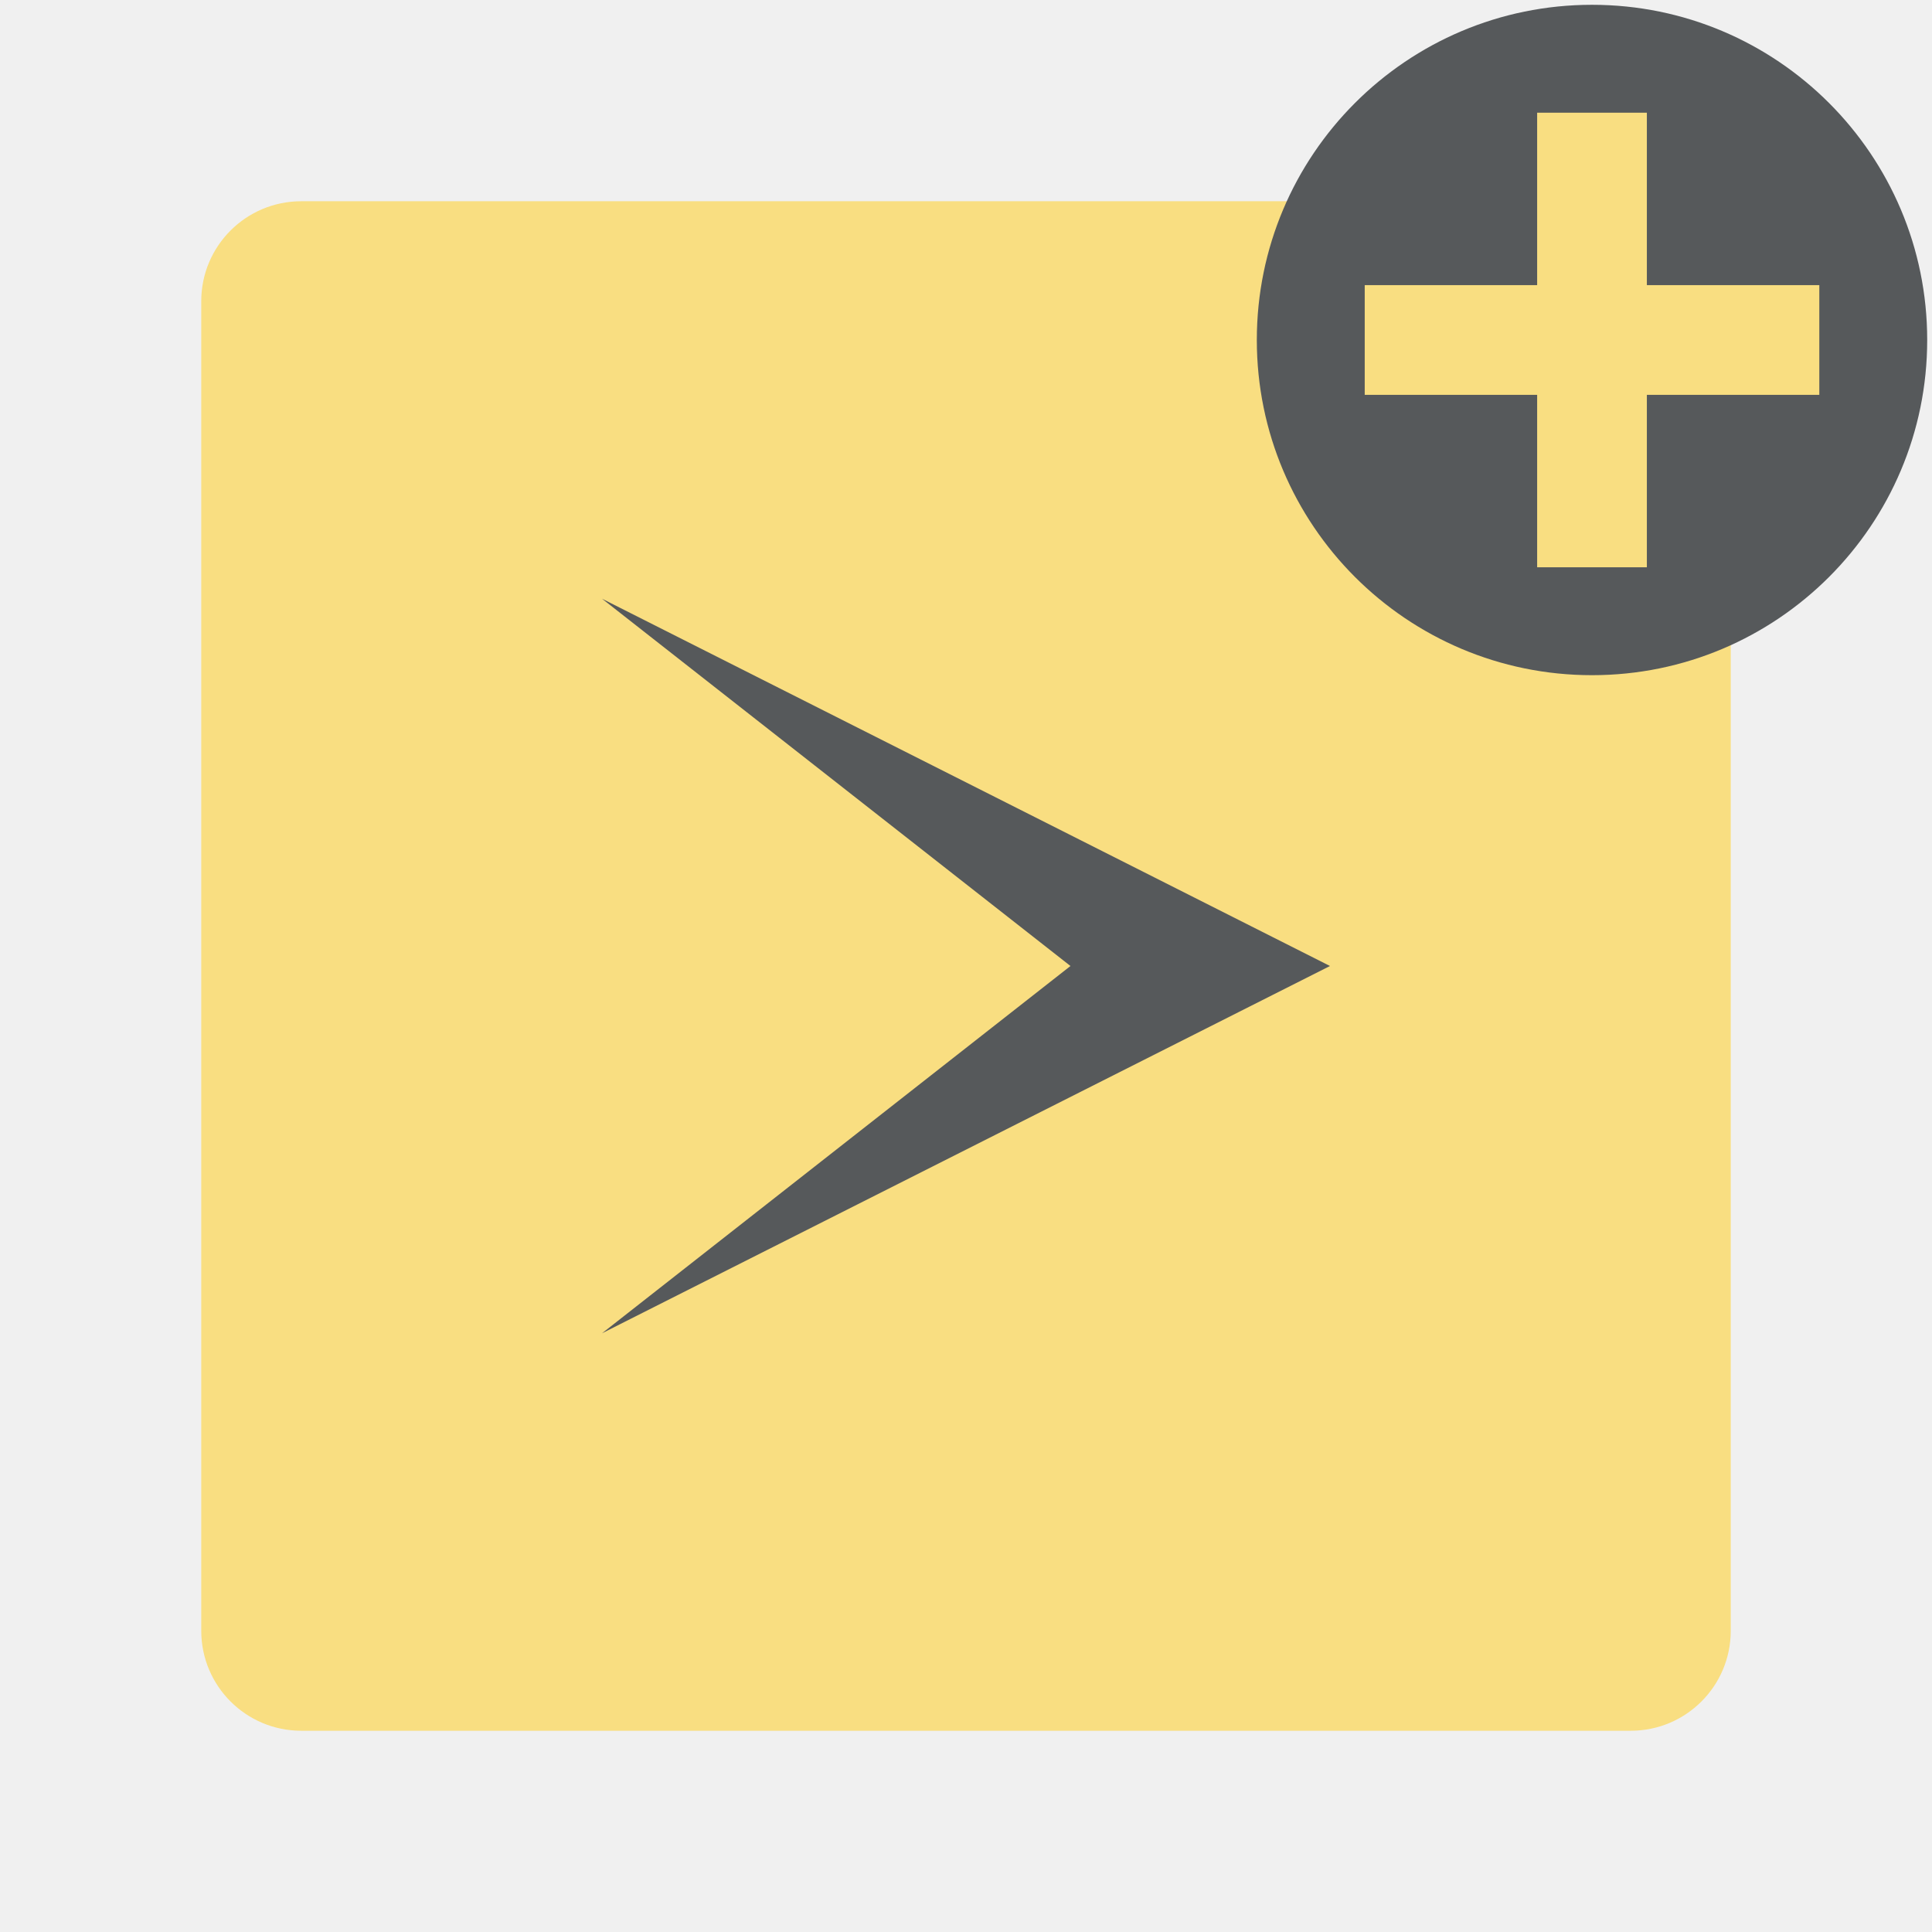
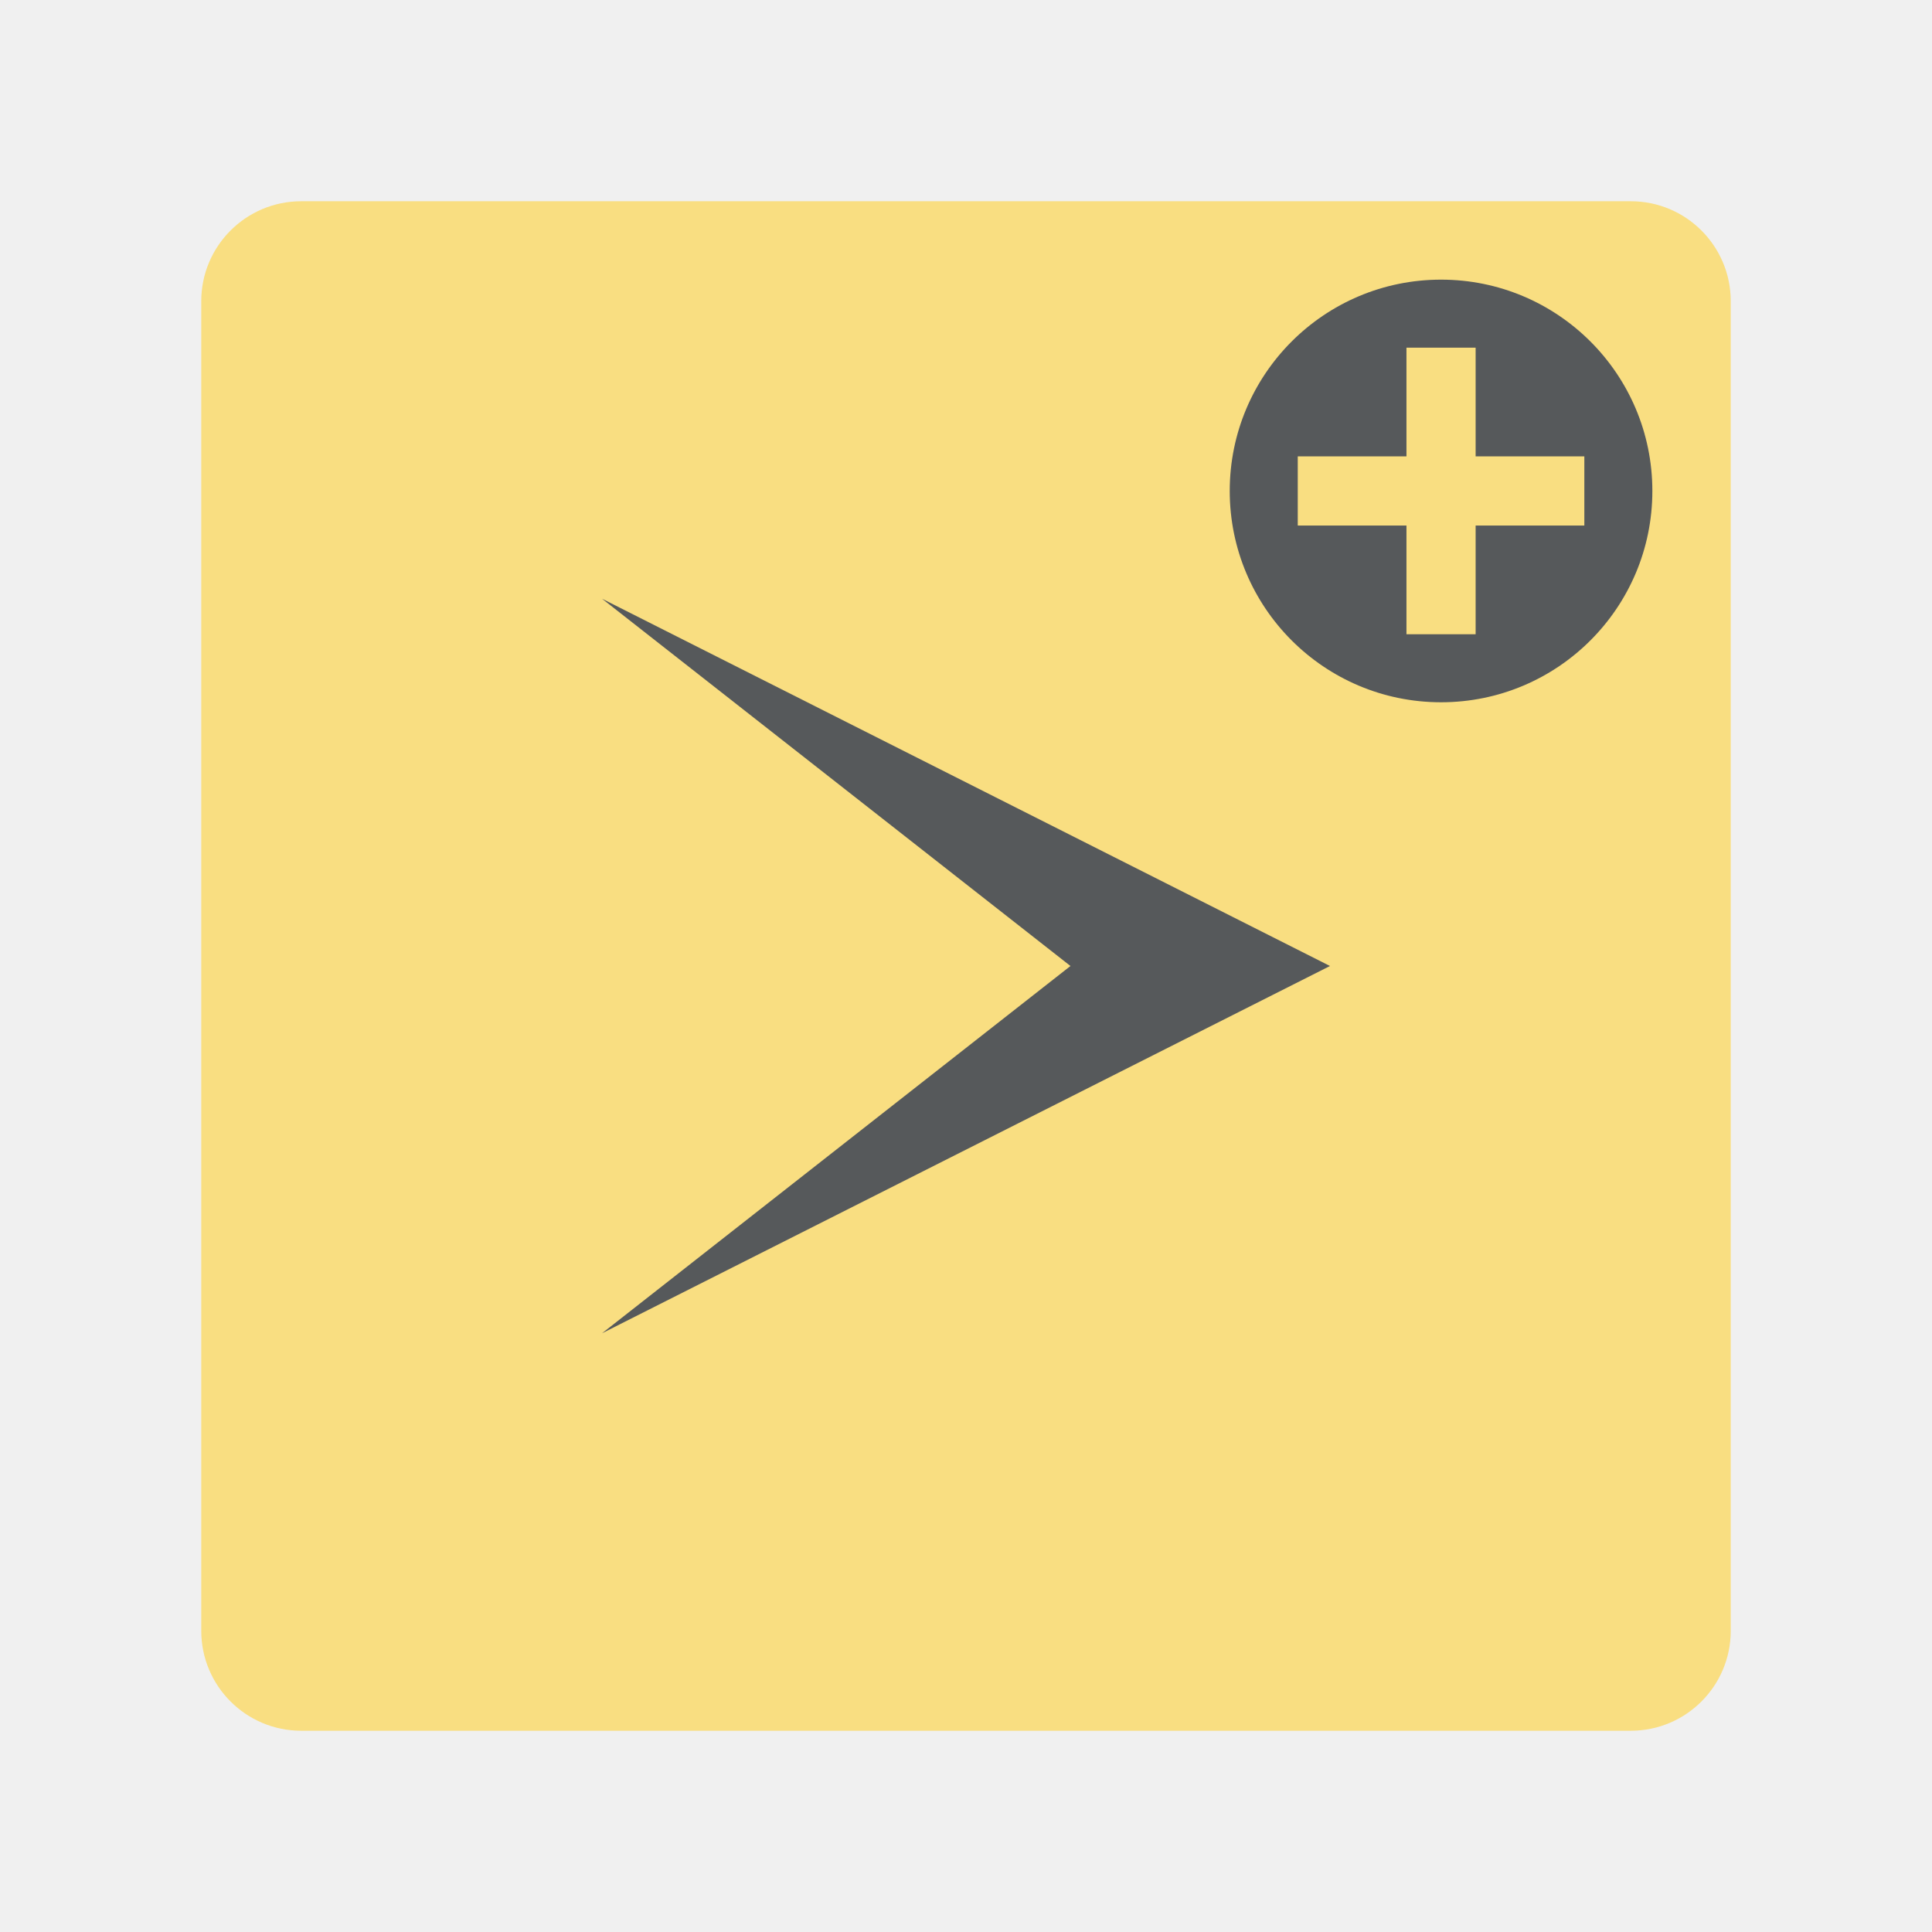
<svg xmlns="http://www.w3.org/2000/svg" version="1.1" id="svg2" viewBox="0 0 192 192" height="192" width="192">
  <defs id="defs4" />
  <g transform="translate(0,-860.3622)" id="layer1">
-     <g id="g1275" transform="translate(8.9882655e-7,3.0532613e-5)">
-       <rect style="opacity:1;fill:#f9de81;fill-opacity:1;fill-rule:evenodd;stroke:none;stroke-width:0.993;stroke-opacity:1" width="152" height="152" x="20" y="880.362" rx="9.935" id="rect1271" ry="9.935" />
-       <polygon class="st2" points="156.5,6 135.2,22.7 168.3,6 135.2,-10.7 " id="polygon1273" transform="matrix(2.185629,0,0,2.185629,-235.6692,943.2484)" style="fill:#56595b;fill-opacity:1" />
+     <rect style="fill:#f9de81;fill-opacity:1;fill-rule:evenodd;stroke:none;stroke-width:0.993;stroke-opacity:1" width="152" height="152" x="20" y="880.362" rx="9.935" id="rect1046" ry="9.935" />
+     <polygon class="st2" points="135.2,22.7 168.3,6 135.2,-10.7 156.5,6 " id="polygon1048" transform="matrix(2.185629,0,0,2.185629,-235.6692,943.2484)" style="fill:#56595b;fill-opacity:1" />
+     <g id="g932" transform="matrix(0.6304233,0,0,0.6304233,43.46882,345.4598)">
+       <circle style="fill:#56595b;fill-opacity:1;stroke-width:9.946;stroke-linecap:square;stroke-linejoin:bevel;stroke-miterlimit:4;stroke-dasharray:none;stop-color:#000000" id="circle1277" cx="158.212" cy="894.15" r="33.311" />
+       <path style="fill:none;stroke:#f9de81;stroke-width:10.903;stroke-linecap:butt;stroke-linejoin:miter;stroke-miterlimit:4;stroke-dasharray:none;stroke-opacity:1" d="m 135.625,894.15 h 45.176" id="path1279" />
+       <path style="fill:none;stroke:#f9de81;stroke-width:10.903;stroke-linecap:butt;stroke-linejoin:miter;stroke-miterlimit:4;stroke-dasharray:none;stroke-opacity:1" d="m 158.212,871.562 v 45.176" id="path1281" />
    </g>
-     <circle style="fill:#56595b;fill-opacity:1;stroke-width:9.946;stroke-linecap:square;stroke-linejoin:bevel;stroke-miterlimit:4;stroke-dasharray:none;stop-color:#000000" id="circle1277" cx="158.212" cy="894.15" r="33.311" />
-     <path style="fill:none;stroke:#f9de81;stroke-width:10.903;stroke-linecap:butt;stroke-linejoin:miter;stroke-miterlimit:4;stroke-dasharray:none;stroke-opacity:1" d="m 135.625,894.15 h 45.176" id="path1279" />
-     <path style="fill:none;stroke:#f9de81;stroke-width:10.903;stroke-linecap:butt;stroke-linejoin:miter;stroke-miterlimit:4;stroke-dasharray:none;stroke-opacity:1" d="m 158.212,871.562 v 45.176" id="path1281" />
  </g>
  <style type="text/css" id="style853">
	.st0{fill:#FFFFFF;}
</style>
  <style type="text/css" id="style853-9">
	.st0{fill:#FFFFFF;}
</style>
  <style type="text/css" id="style853-3">
	.st0{fill:#FFFFFF;}
</style>
  <style type="text/css" id="style1166">
	.st0{fill:#FFFFFF;}
	.st1{fill:#FFD200;}
	.st2{fill:#272525;}
	.st3{enable-background:new    ;}
</style>
</svg>
